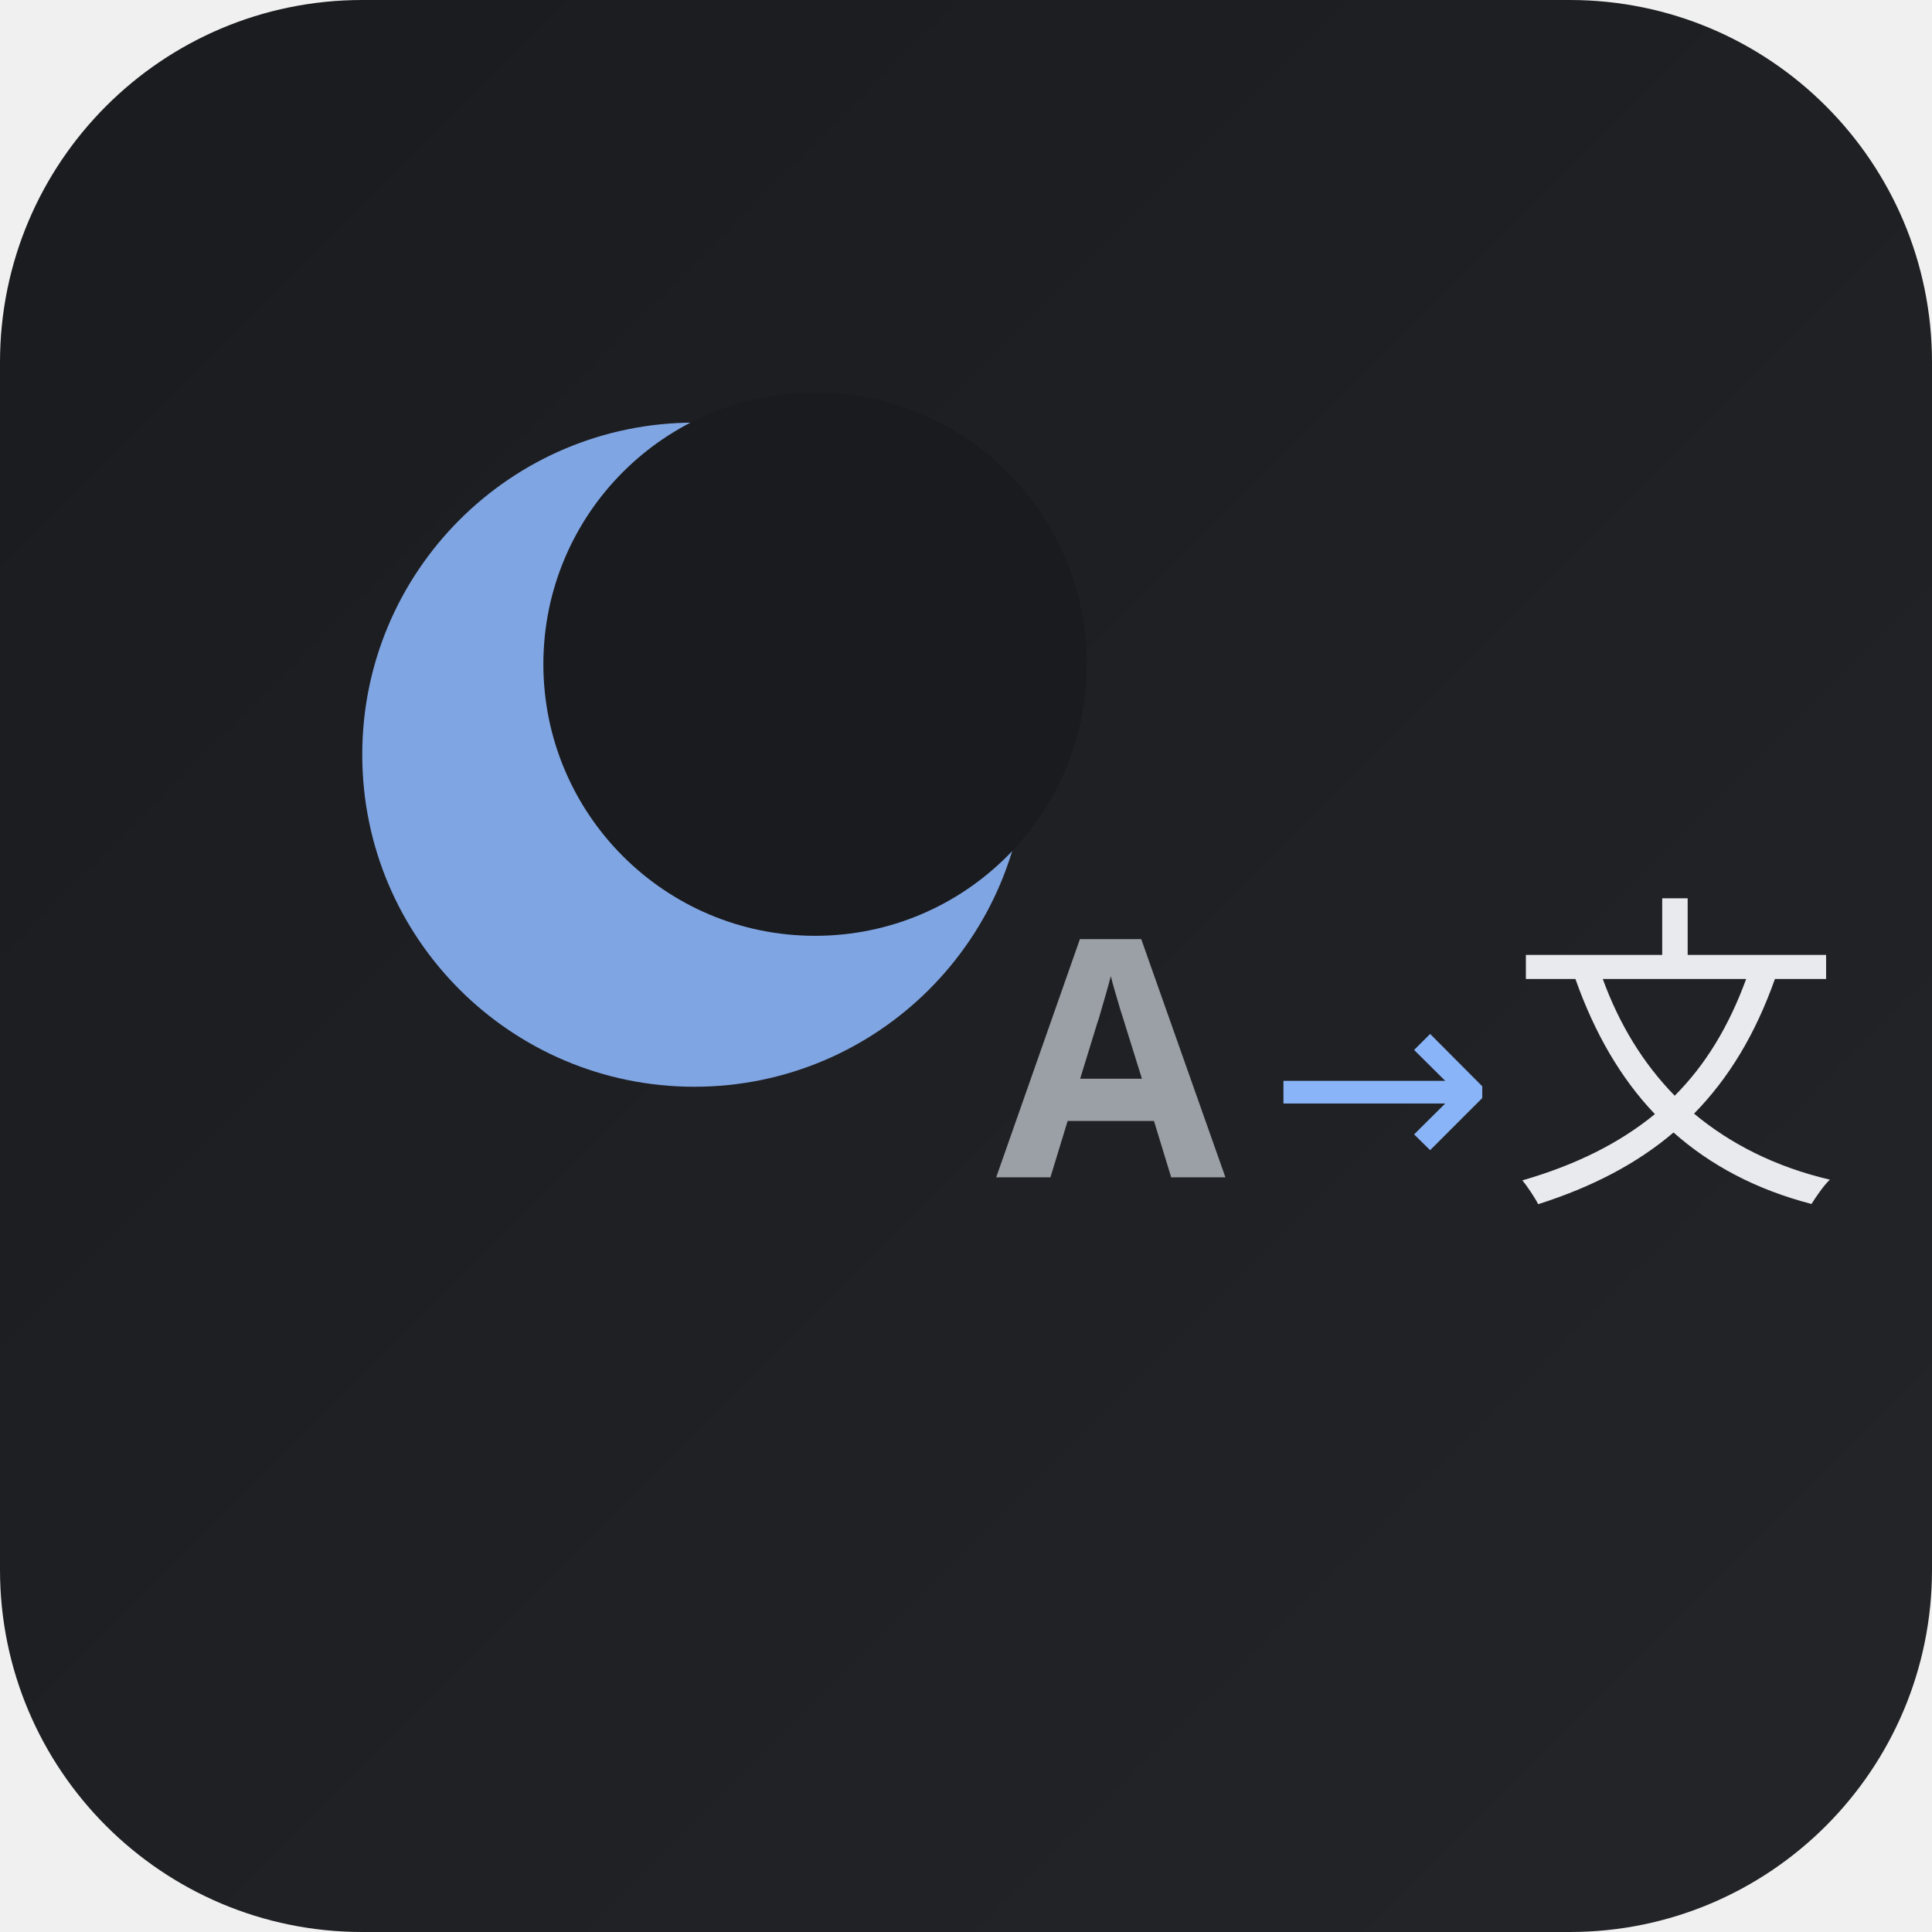
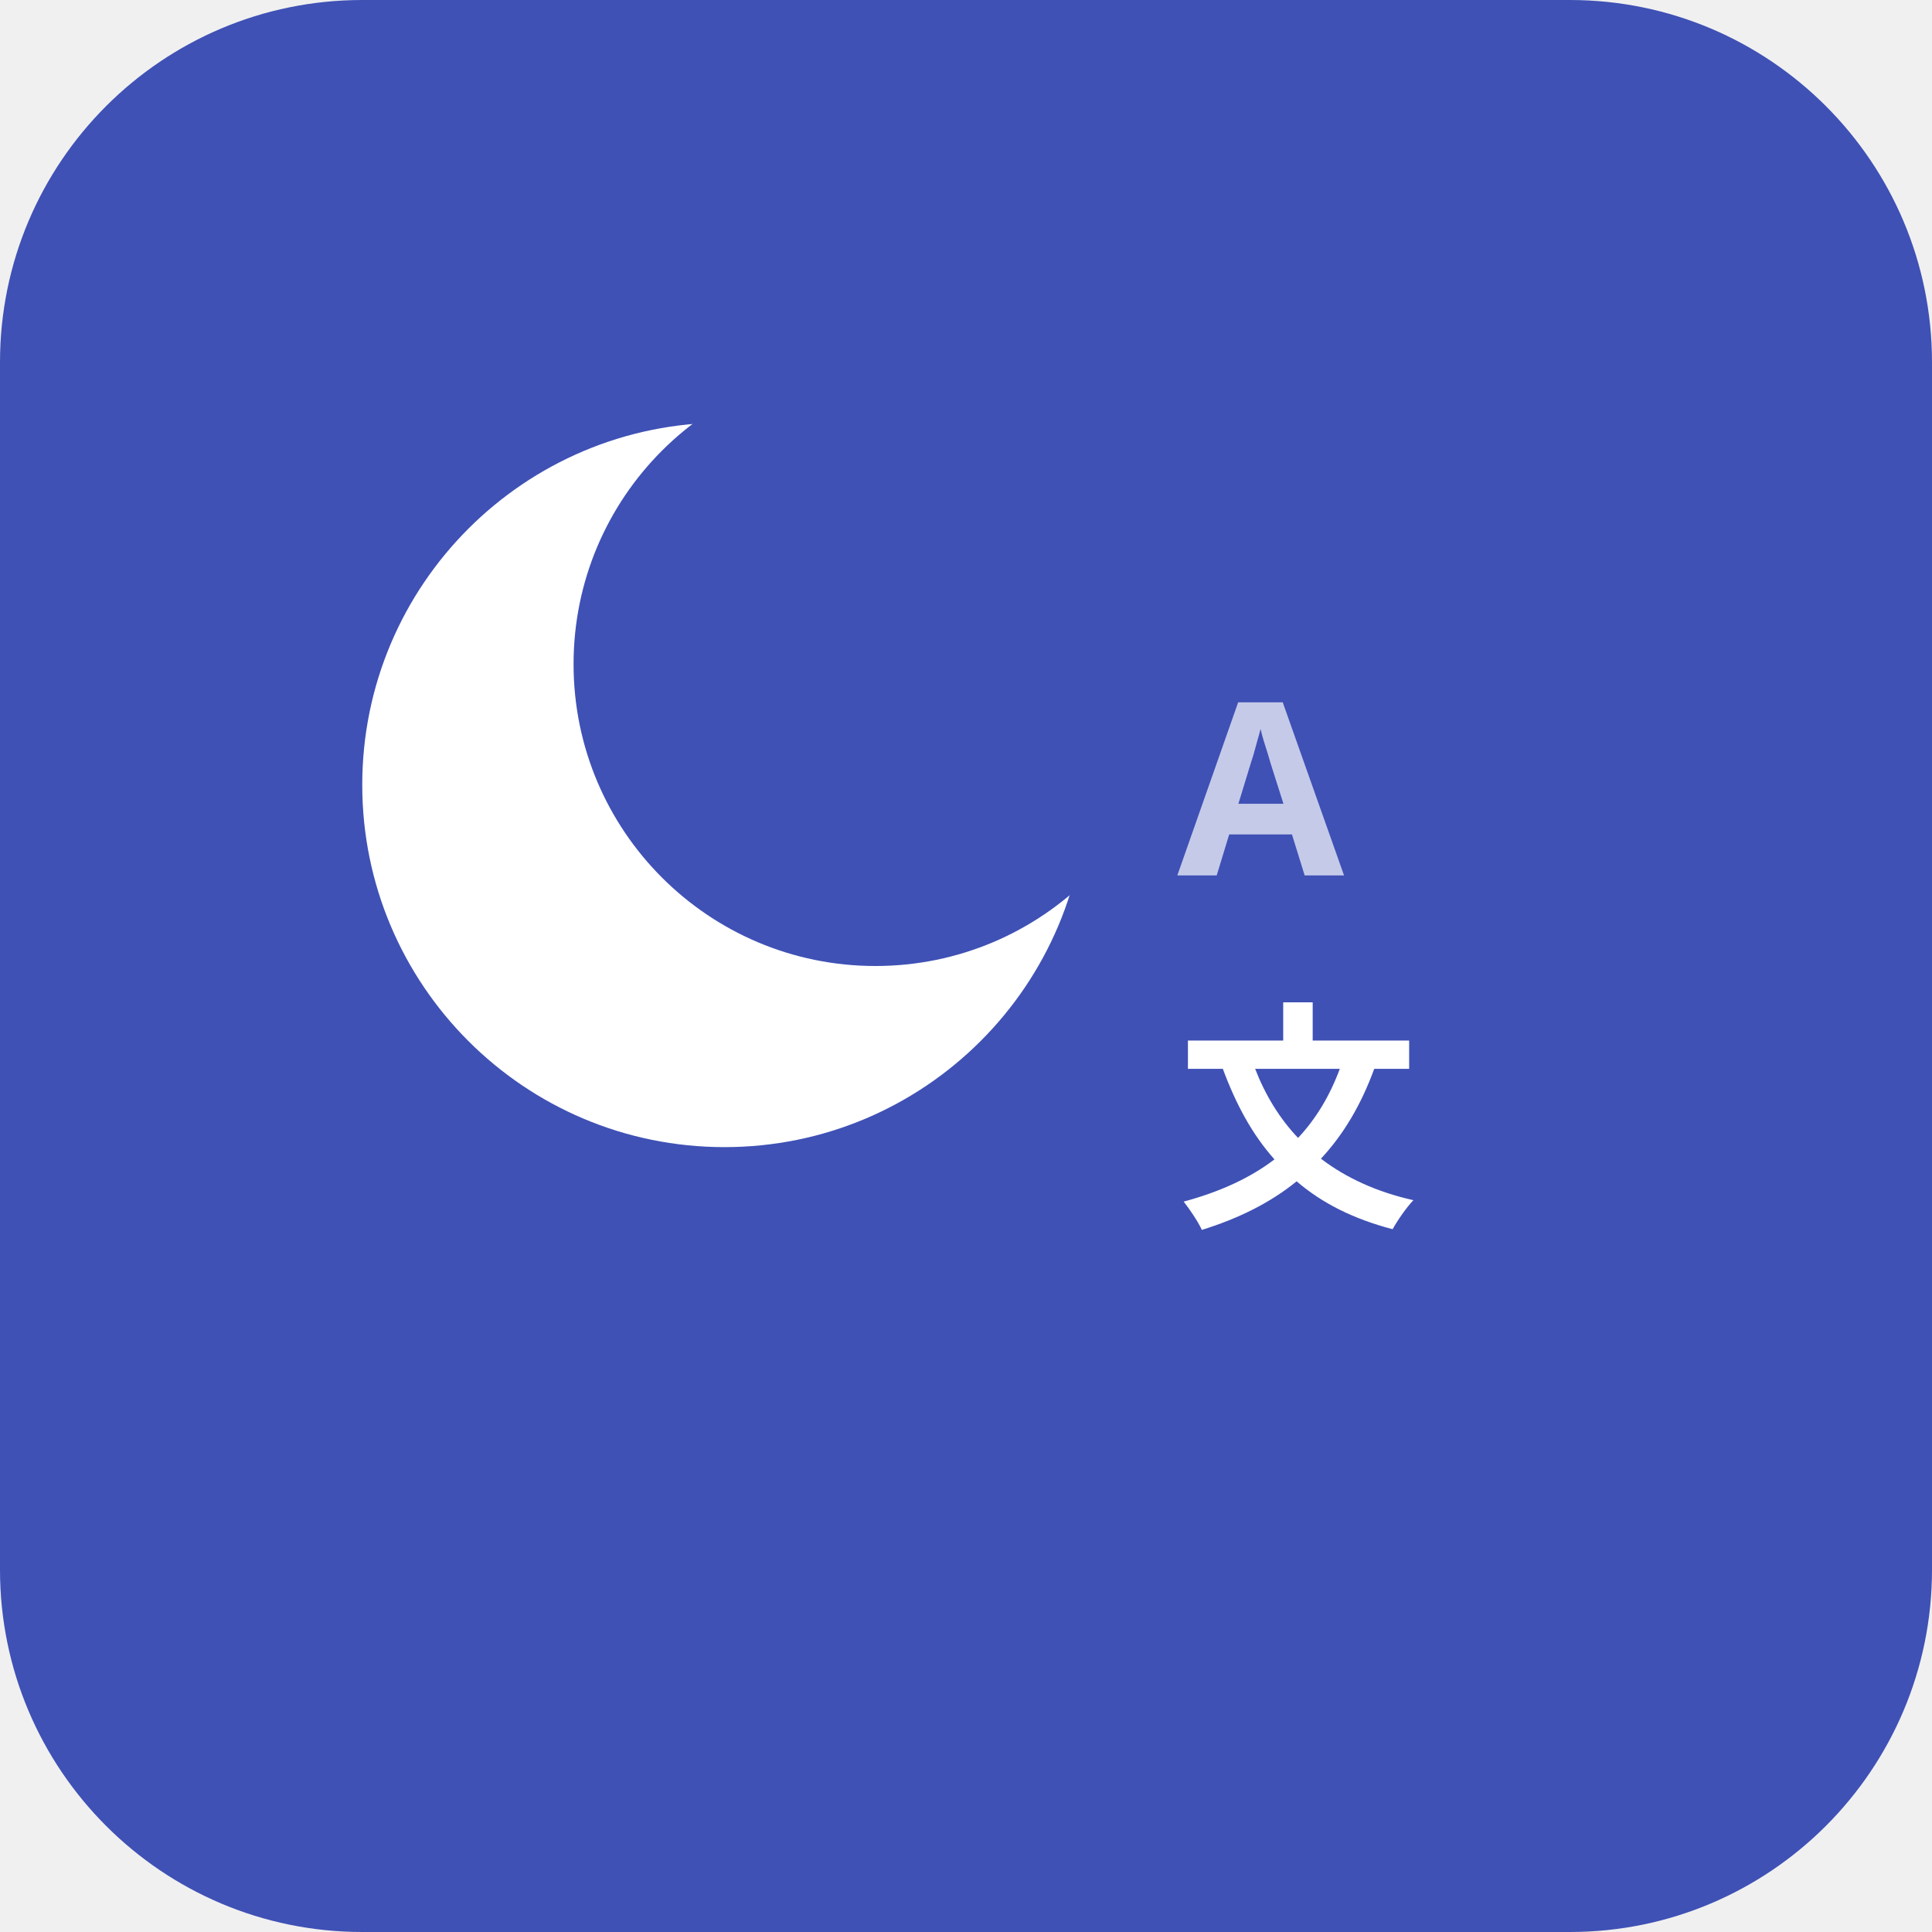
<svg xmlns="http://www.w3.org/2000/svg" viewBox="0 0 128 128">
-   <defs>
-     <linearGradient id="bg" x1="0" y1="0" x2="1" y2="1">
-       <stop offset="0%" stop-color="#1a1b1e" />
-       <stop offset="100%" stop-color="#242528" />
-     </linearGradient>
-   </defs>
-   <rect width="128" height="128" rx="24" fill="url(#bg)" />
-   <circle cx="46" cy="50" r="22" fill="#8ab4f8" opacity="0.9" />
-   <circle cx="54" cy="44" r="18" fill="#1a1b1e" />
-   <text x="66" y="78" font-family="sans-serif" font-size="22" fill="#9aa0a6" font-weight="bold">A</text>
-   <text x="84" y="78" font-family="sans-serif" font-size="18" fill="#8ab4f8">→</text>
-   <text x="100" y="78" font-family="sans-serif" font-size="22" fill="#e8eaed">文</text>
+   <rect width="128" height="128" rx="24" fill="#3f51b5" />
+   <circle cx="48" cy="52" r="24" fill="#fff" />
+   <circle cx="58" cy="44" r="20" fill="#3f51b5" />
+   <text x="78" y="58" font-family="sans-serif" font-size="16" fill="#c5cae9" font-weight="bold">A</text>
+   <text x="78" y="80" font-family="sans-serif" font-size="16" fill="#fff" font-weight="bold">文</text>
</svg>
